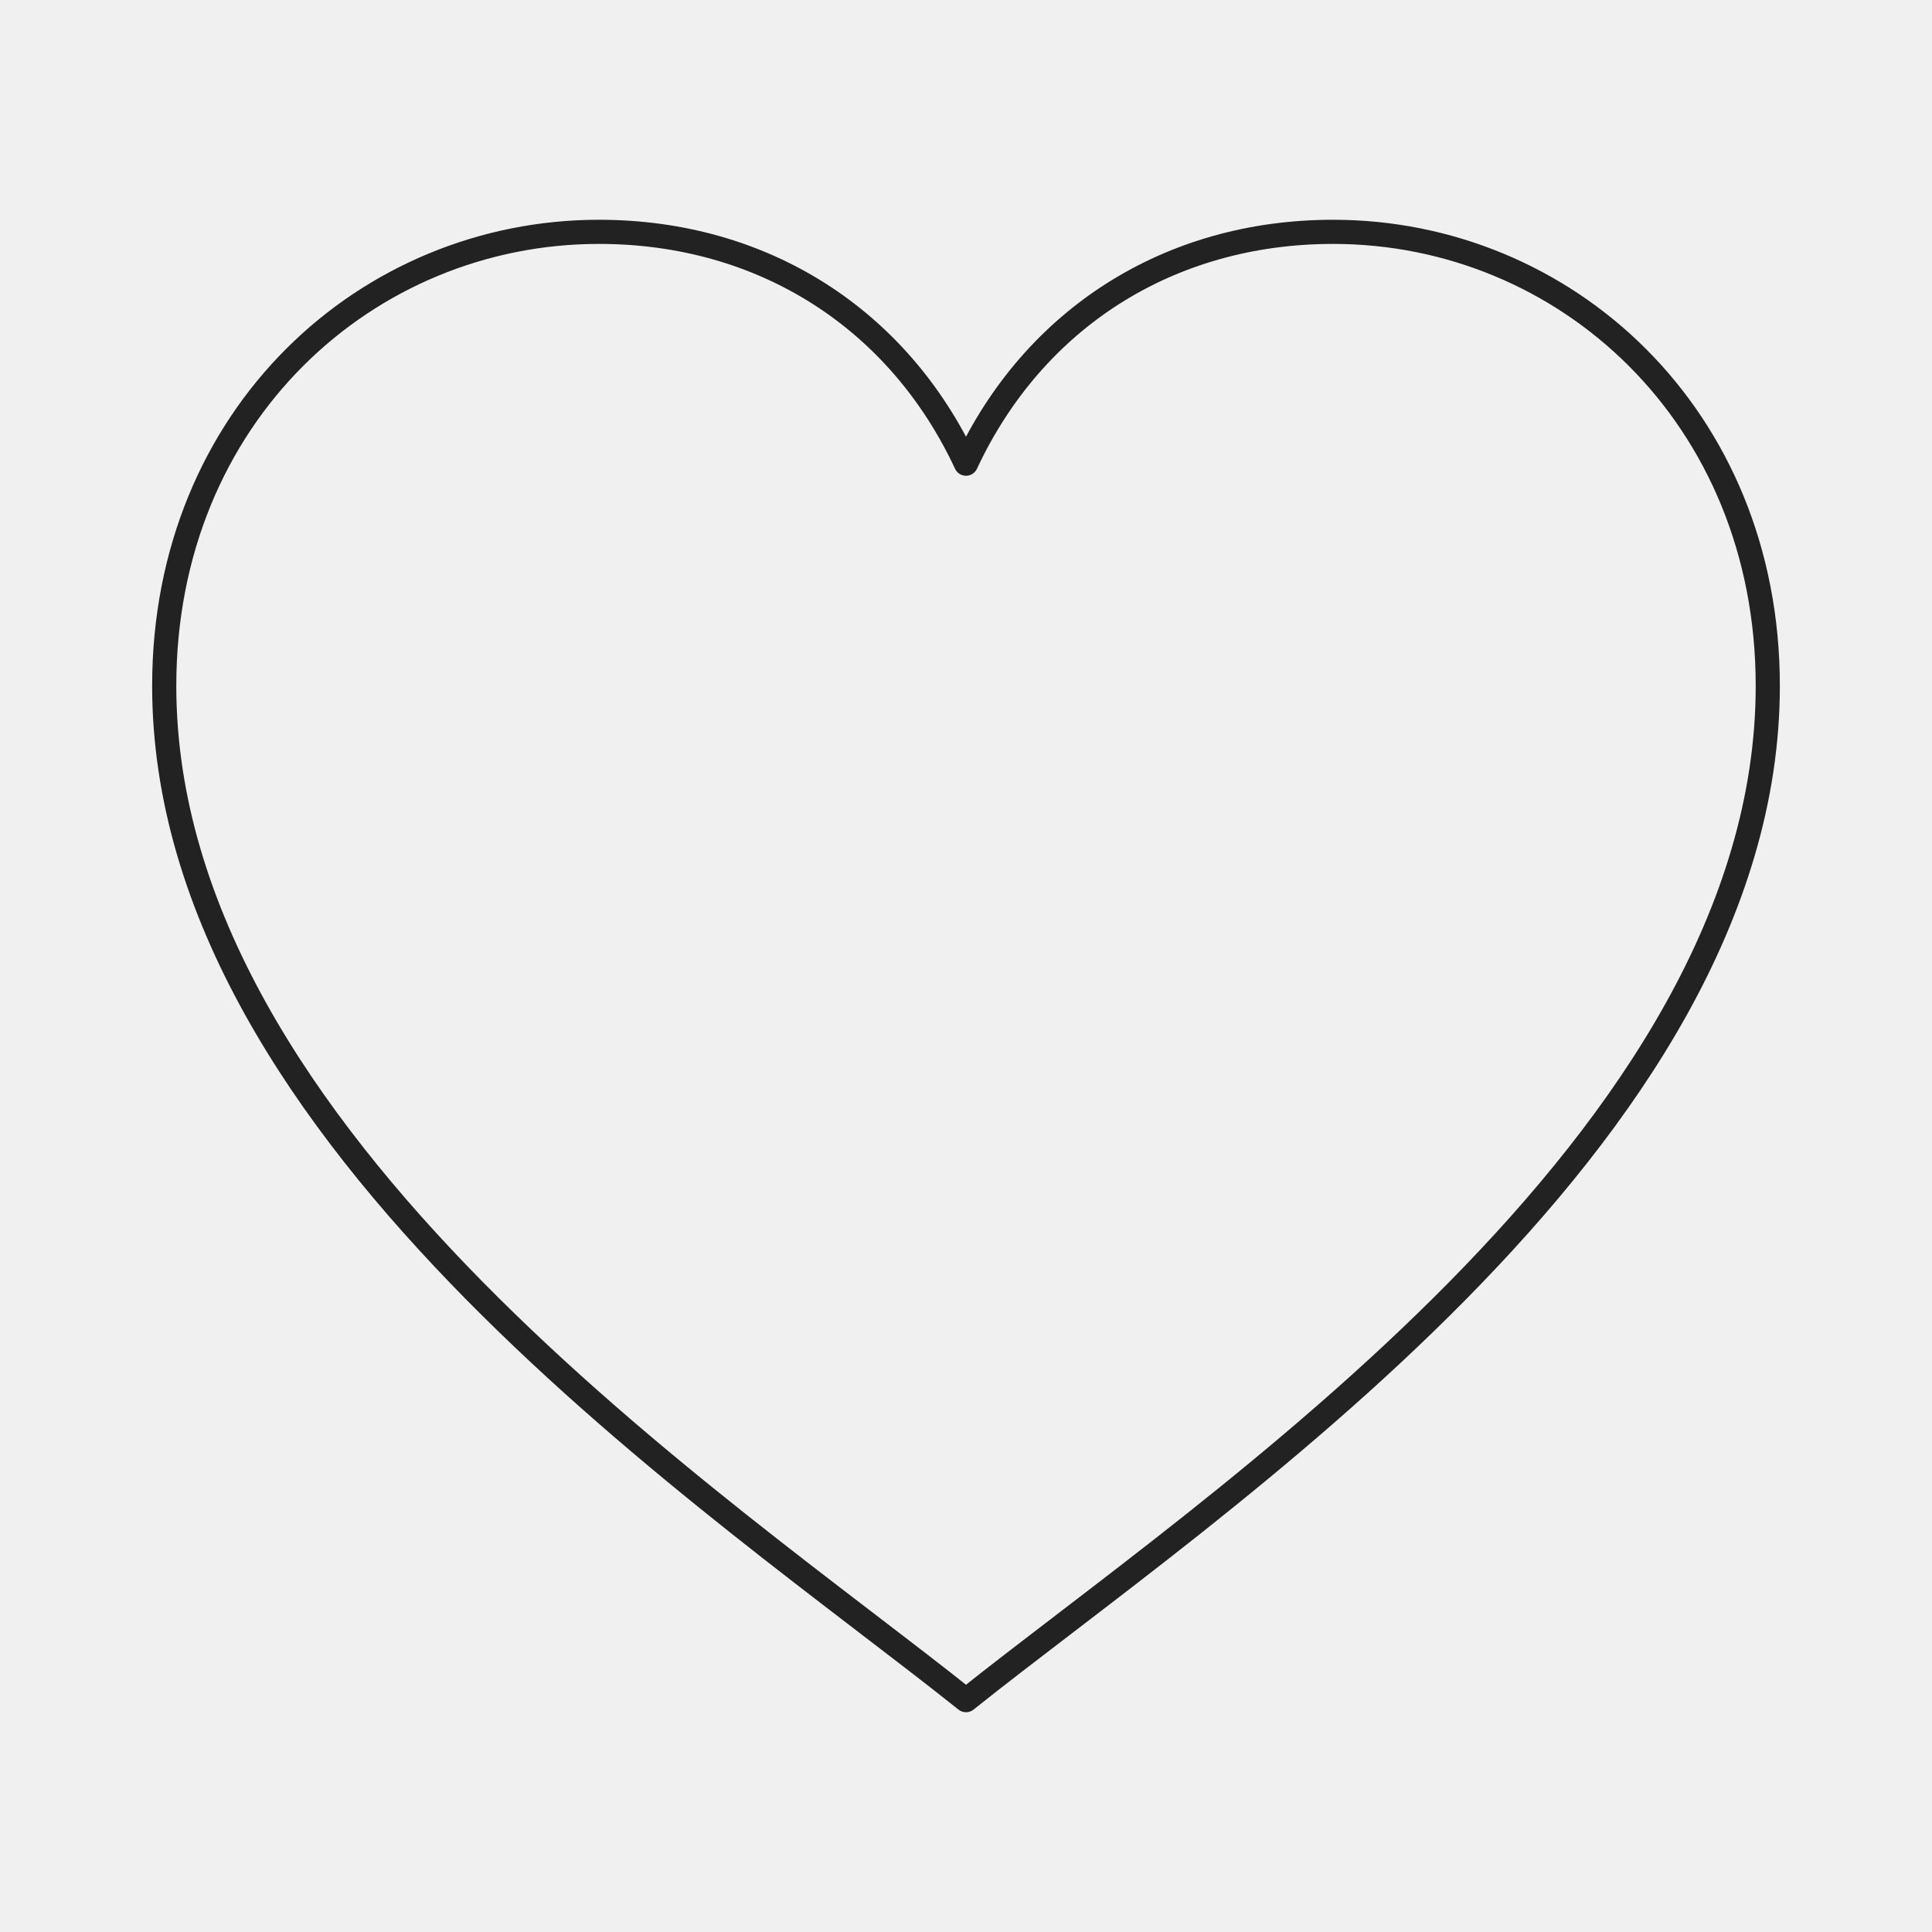
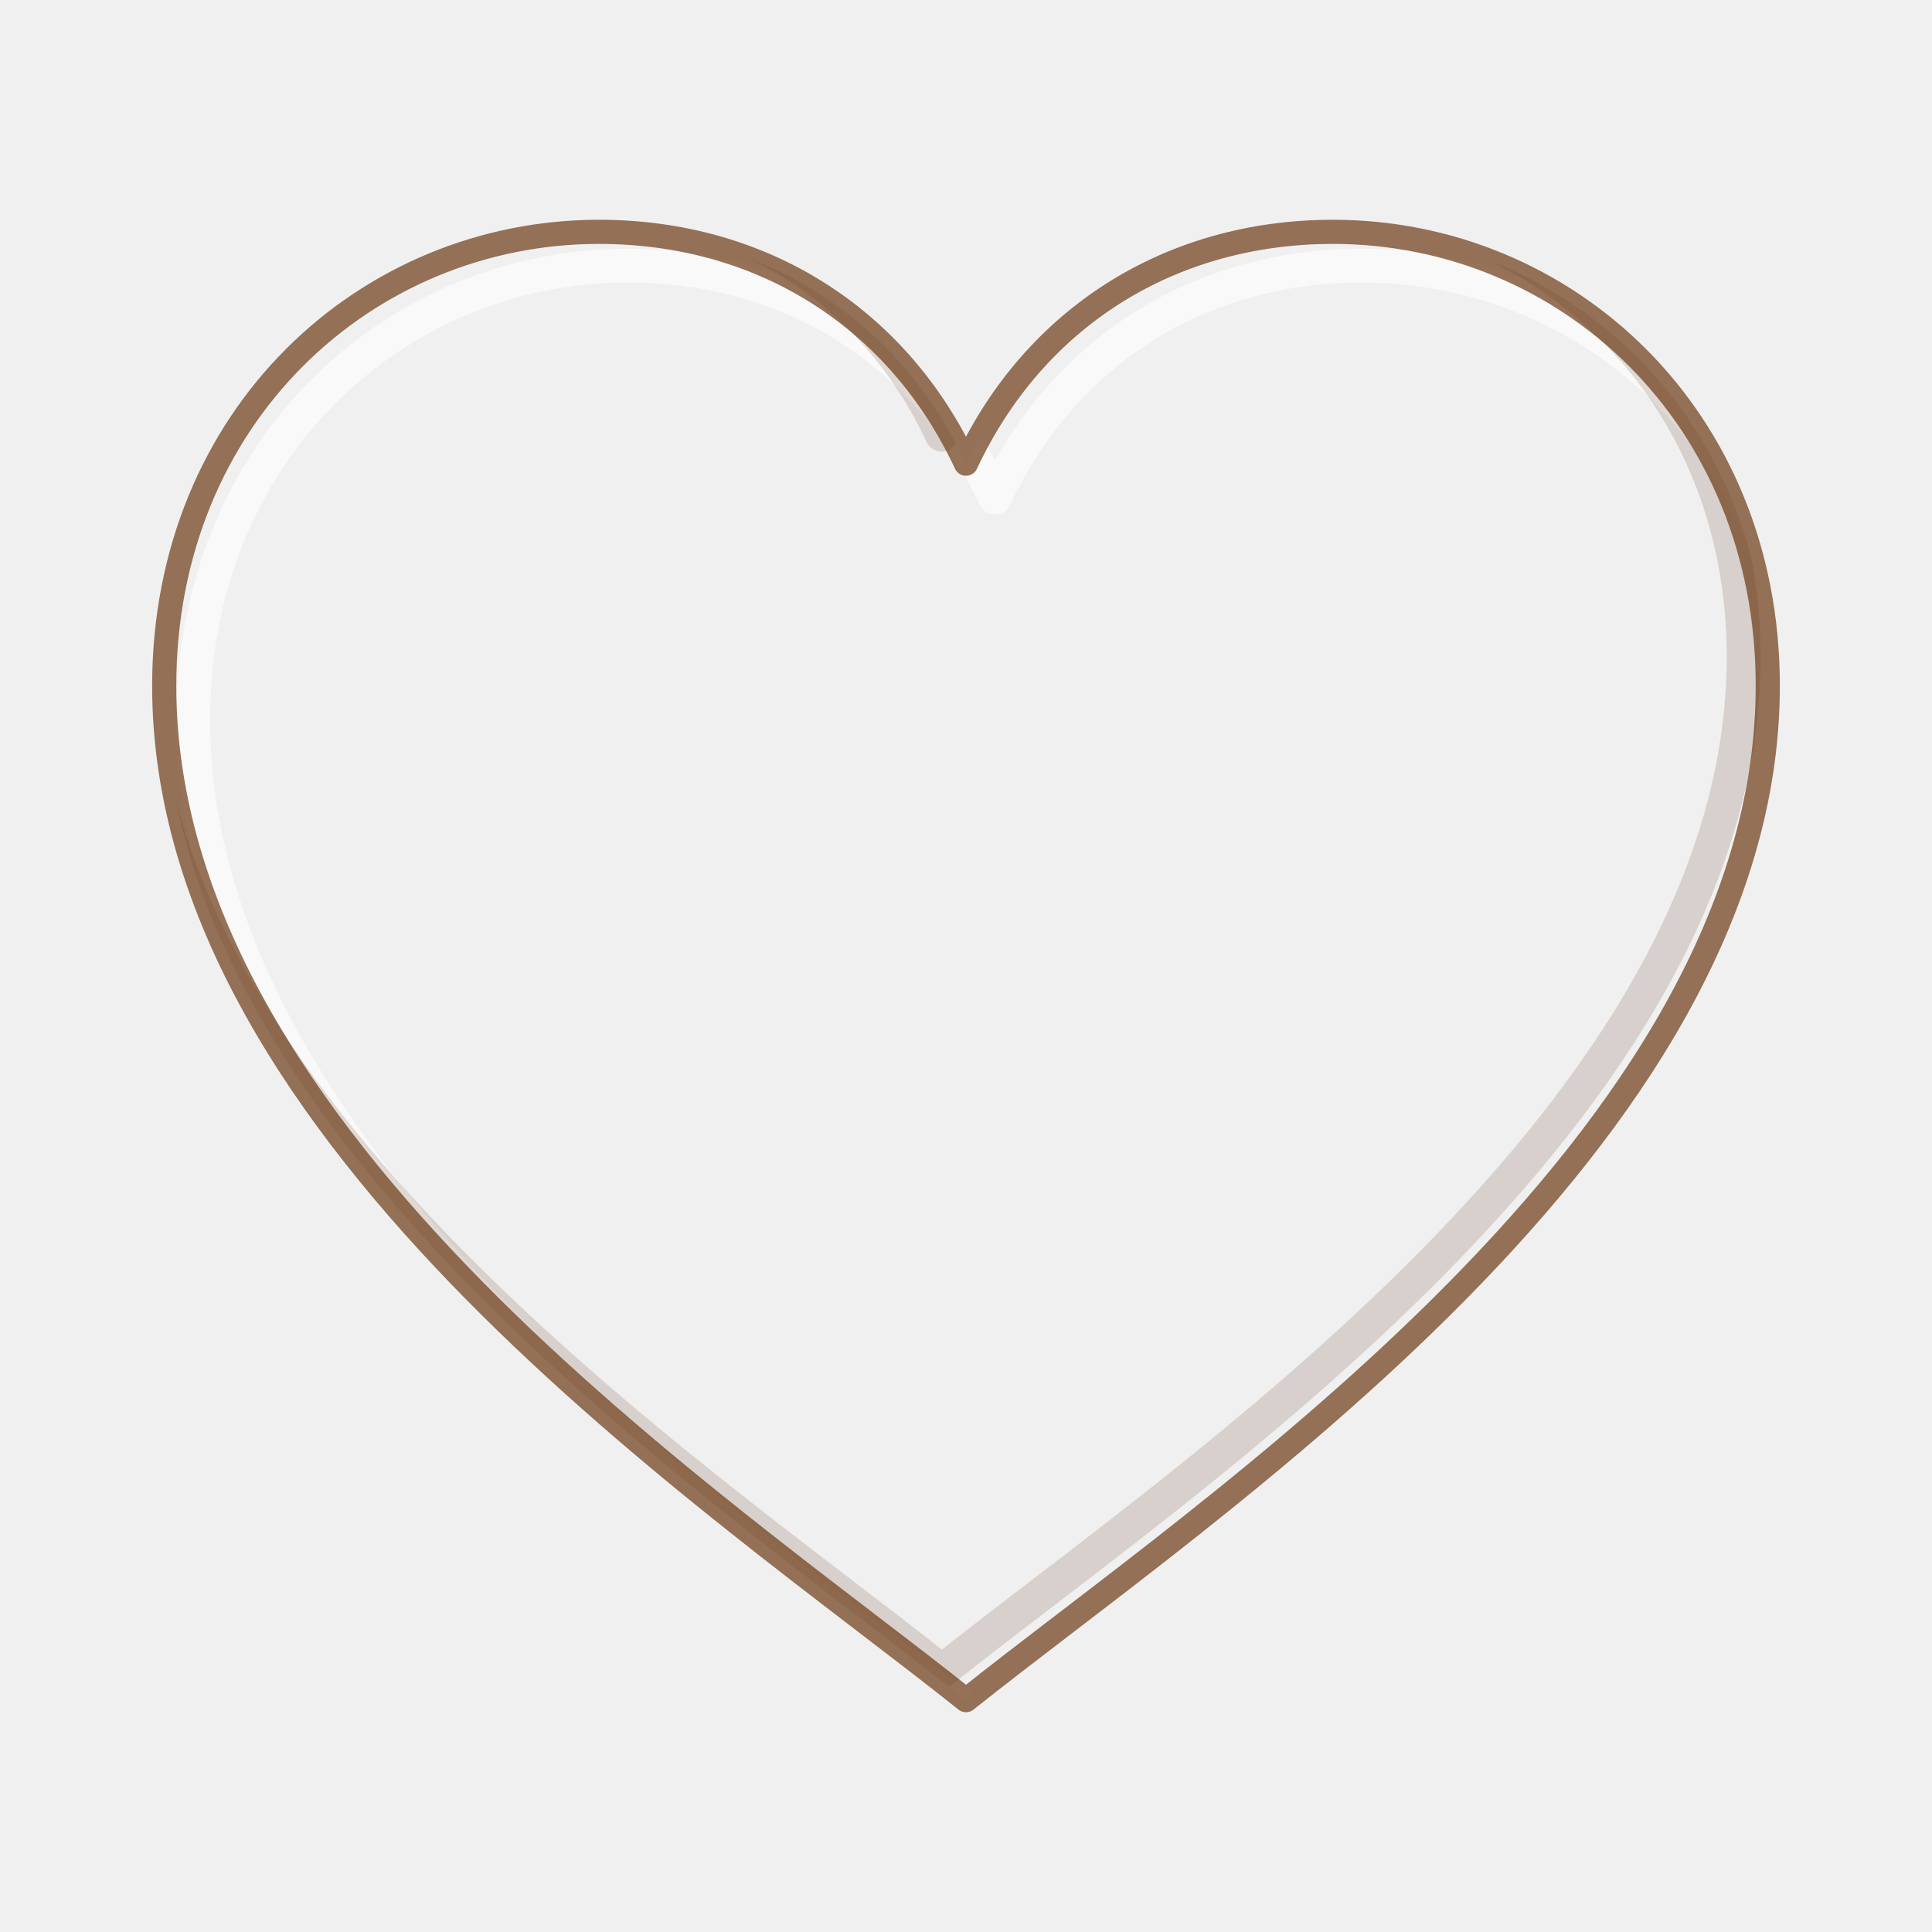
<svg xmlns="http://www.w3.org/2000/svg" viewBox="0 0 400 400" width="400" height="400">
-   <path d="M200 352 C150 312 34 236 34 142 C34 86 76 48 124 48 C158 48 186 66 200 96 C214 66 242 48 276 48 C324 48 366 86 366 142 C366 236 250 312 200 352 Z" fill="none" stroke="#222" stroke-width="5" stroke-linejoin="round" />
+   <defs>
+     <clipPath id="c">
+       <path d="M200 352 C150 312 34 236 34 142 C34 86 76 48 124 48 C158 48 186 66 200 96 C214 66 242 48 276 48 C324 48 366 86 366 142 C366 236 250 312 200 352 Z" />
+     </clipPath>
+   </defs>
+   <g clip-path="url(#c)">
+     <path d="M200 352 C150 312 34 236 34 142 C34 86 76 48 124 48 C158 48 186 66 200 96 C214 66 242 48 276 48 C324 48 366 86 366 142 C366 236 250 312 200 352 Z" transform="translate(6 7)" fill="none" stroke="#fff" stroke-opacity=".6" stroke-width="7" stroke-linejoin="round" />
+     <path d="M200 352 C150 312 34 236 34 142 C34 86 76 48 124 48 C158 48 186 66 200 96 C214 66 242 48 276 48 C324 48 366 86 366 142 C366 236 250 312 200 352 Z" transform="translate(-5 -6)" fill="none" stroke="#5a2a10" stroke-opacity=".16" stroke-width="7" stroke-linejoin="round" />
+   </g>
+   <path d="M200 352 C150 312 34 236 34 142 C34 86 76 48 124 48 C158 48 186 66 200 96 C214 66 242 48 276 48 C324 48 366 86 366 142 C366 236 250 312 200 352 Z" fill="none" stroke="#6b3a14" stroke-opacity=".7" stroke-width="5" stroke-linejoin="round" />
</svg>
